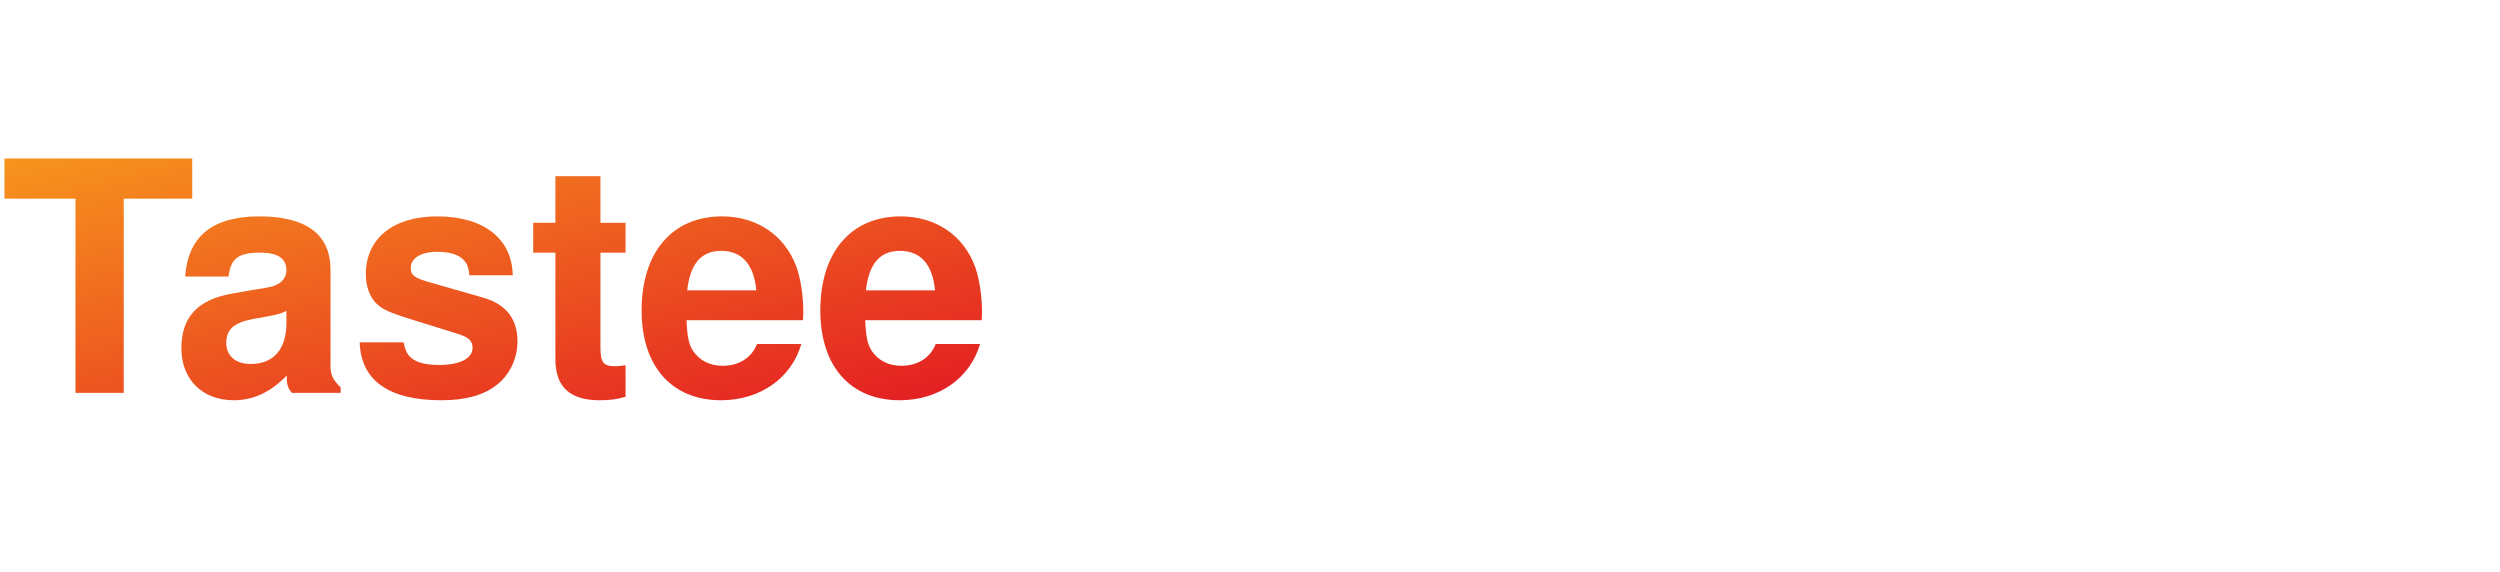
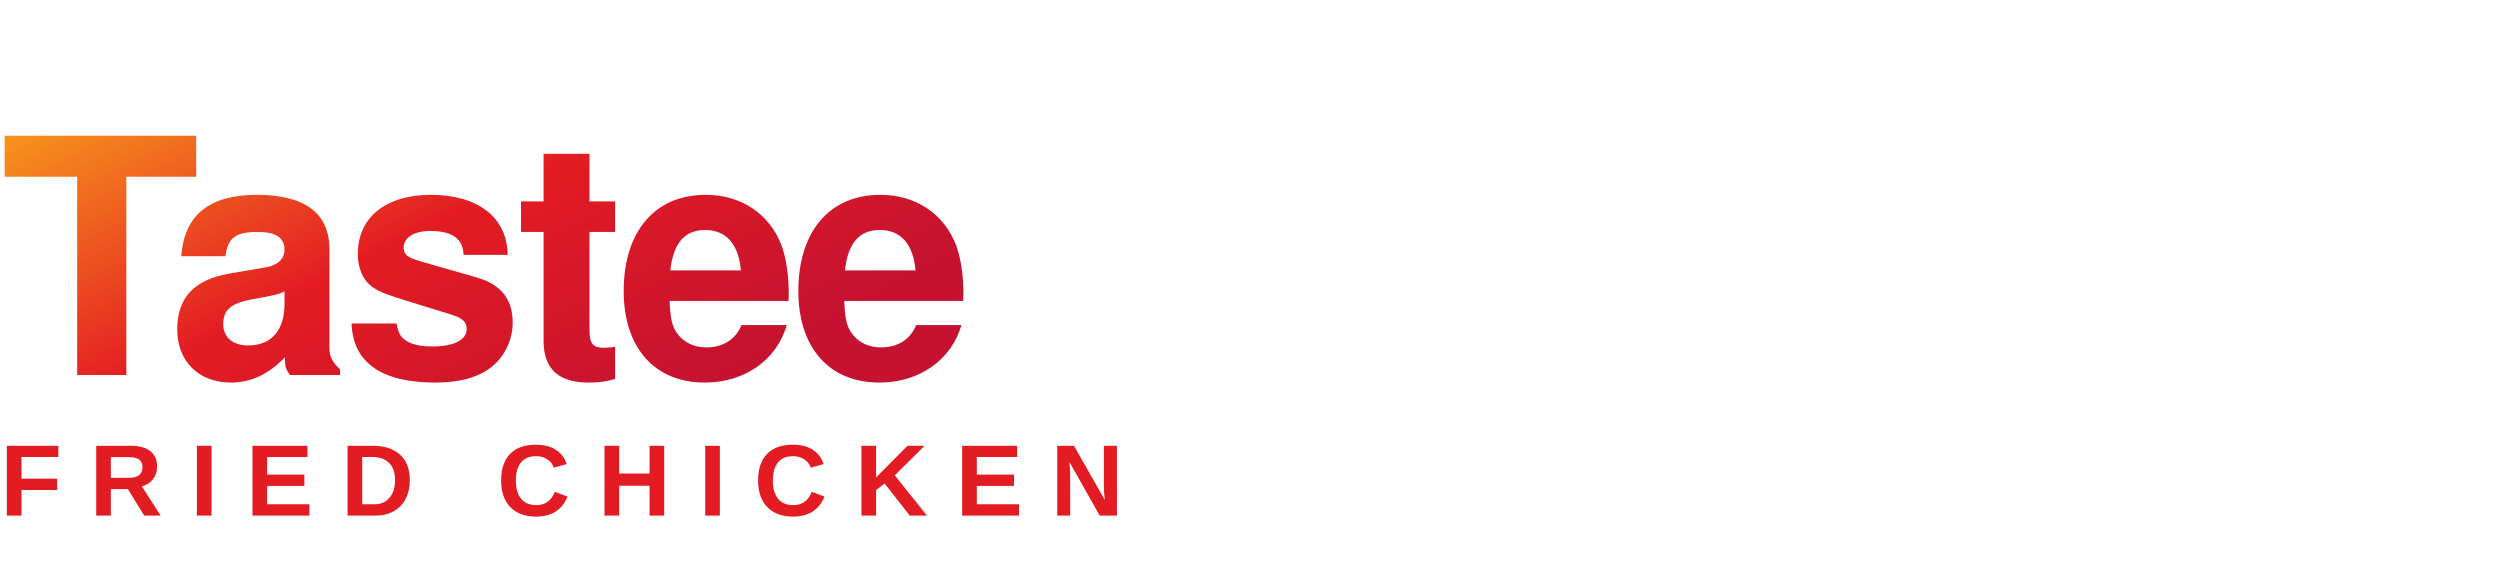
- <svg xmlns="http://www.w3.org/2000/svg" viewBox="0 0 280 64" role="img" aria-label="Tastee Fried Chicken">
+ <svg xmlns="http://www.w3.org/2000/svg" viewBox="0 0 320 72" role="img" aria-label="Tastee Fried Chicken">
  <defs>
-     <linearGradient id="g" x1="0" y1="0" x2="1" y2="1">
+     <linearGradient id="tg" x1="0" y1="0" x2="1" y2="0.5">
      <stop offset="0%" stop-color="#F7941D" />
-       <stop offset="100%" stop-color="#E31C23" />
+       <stop offset="50%" stop-color="#E31C23" />
+       <stop offset="100%" stop-color="#C41230" />
    </linearGradient>
  </defs>
-   <text x="0" y="44" font-family="Arial Black, Helvetica, sans-serif" font-size="36" font-weight="900" fill="url(#g)">Tastee</text>
+   <text x="0" y="48" font-family="'Arial Black', 'Helvetica Neue', Helvetica, sans-serif" font-size="42" font-weight="900" fill="url(#tg)" letter-spacing="-1">Tastee</text>
+   <text x="0" y="66" font-family="'Arial', 'Helvetica Neue', Helvetica, sans-serif" font-size="13" font-weight="700" fill="#E31C23" letter-spacing="3.5">FRIED CHICKEN</text>
</svg>
